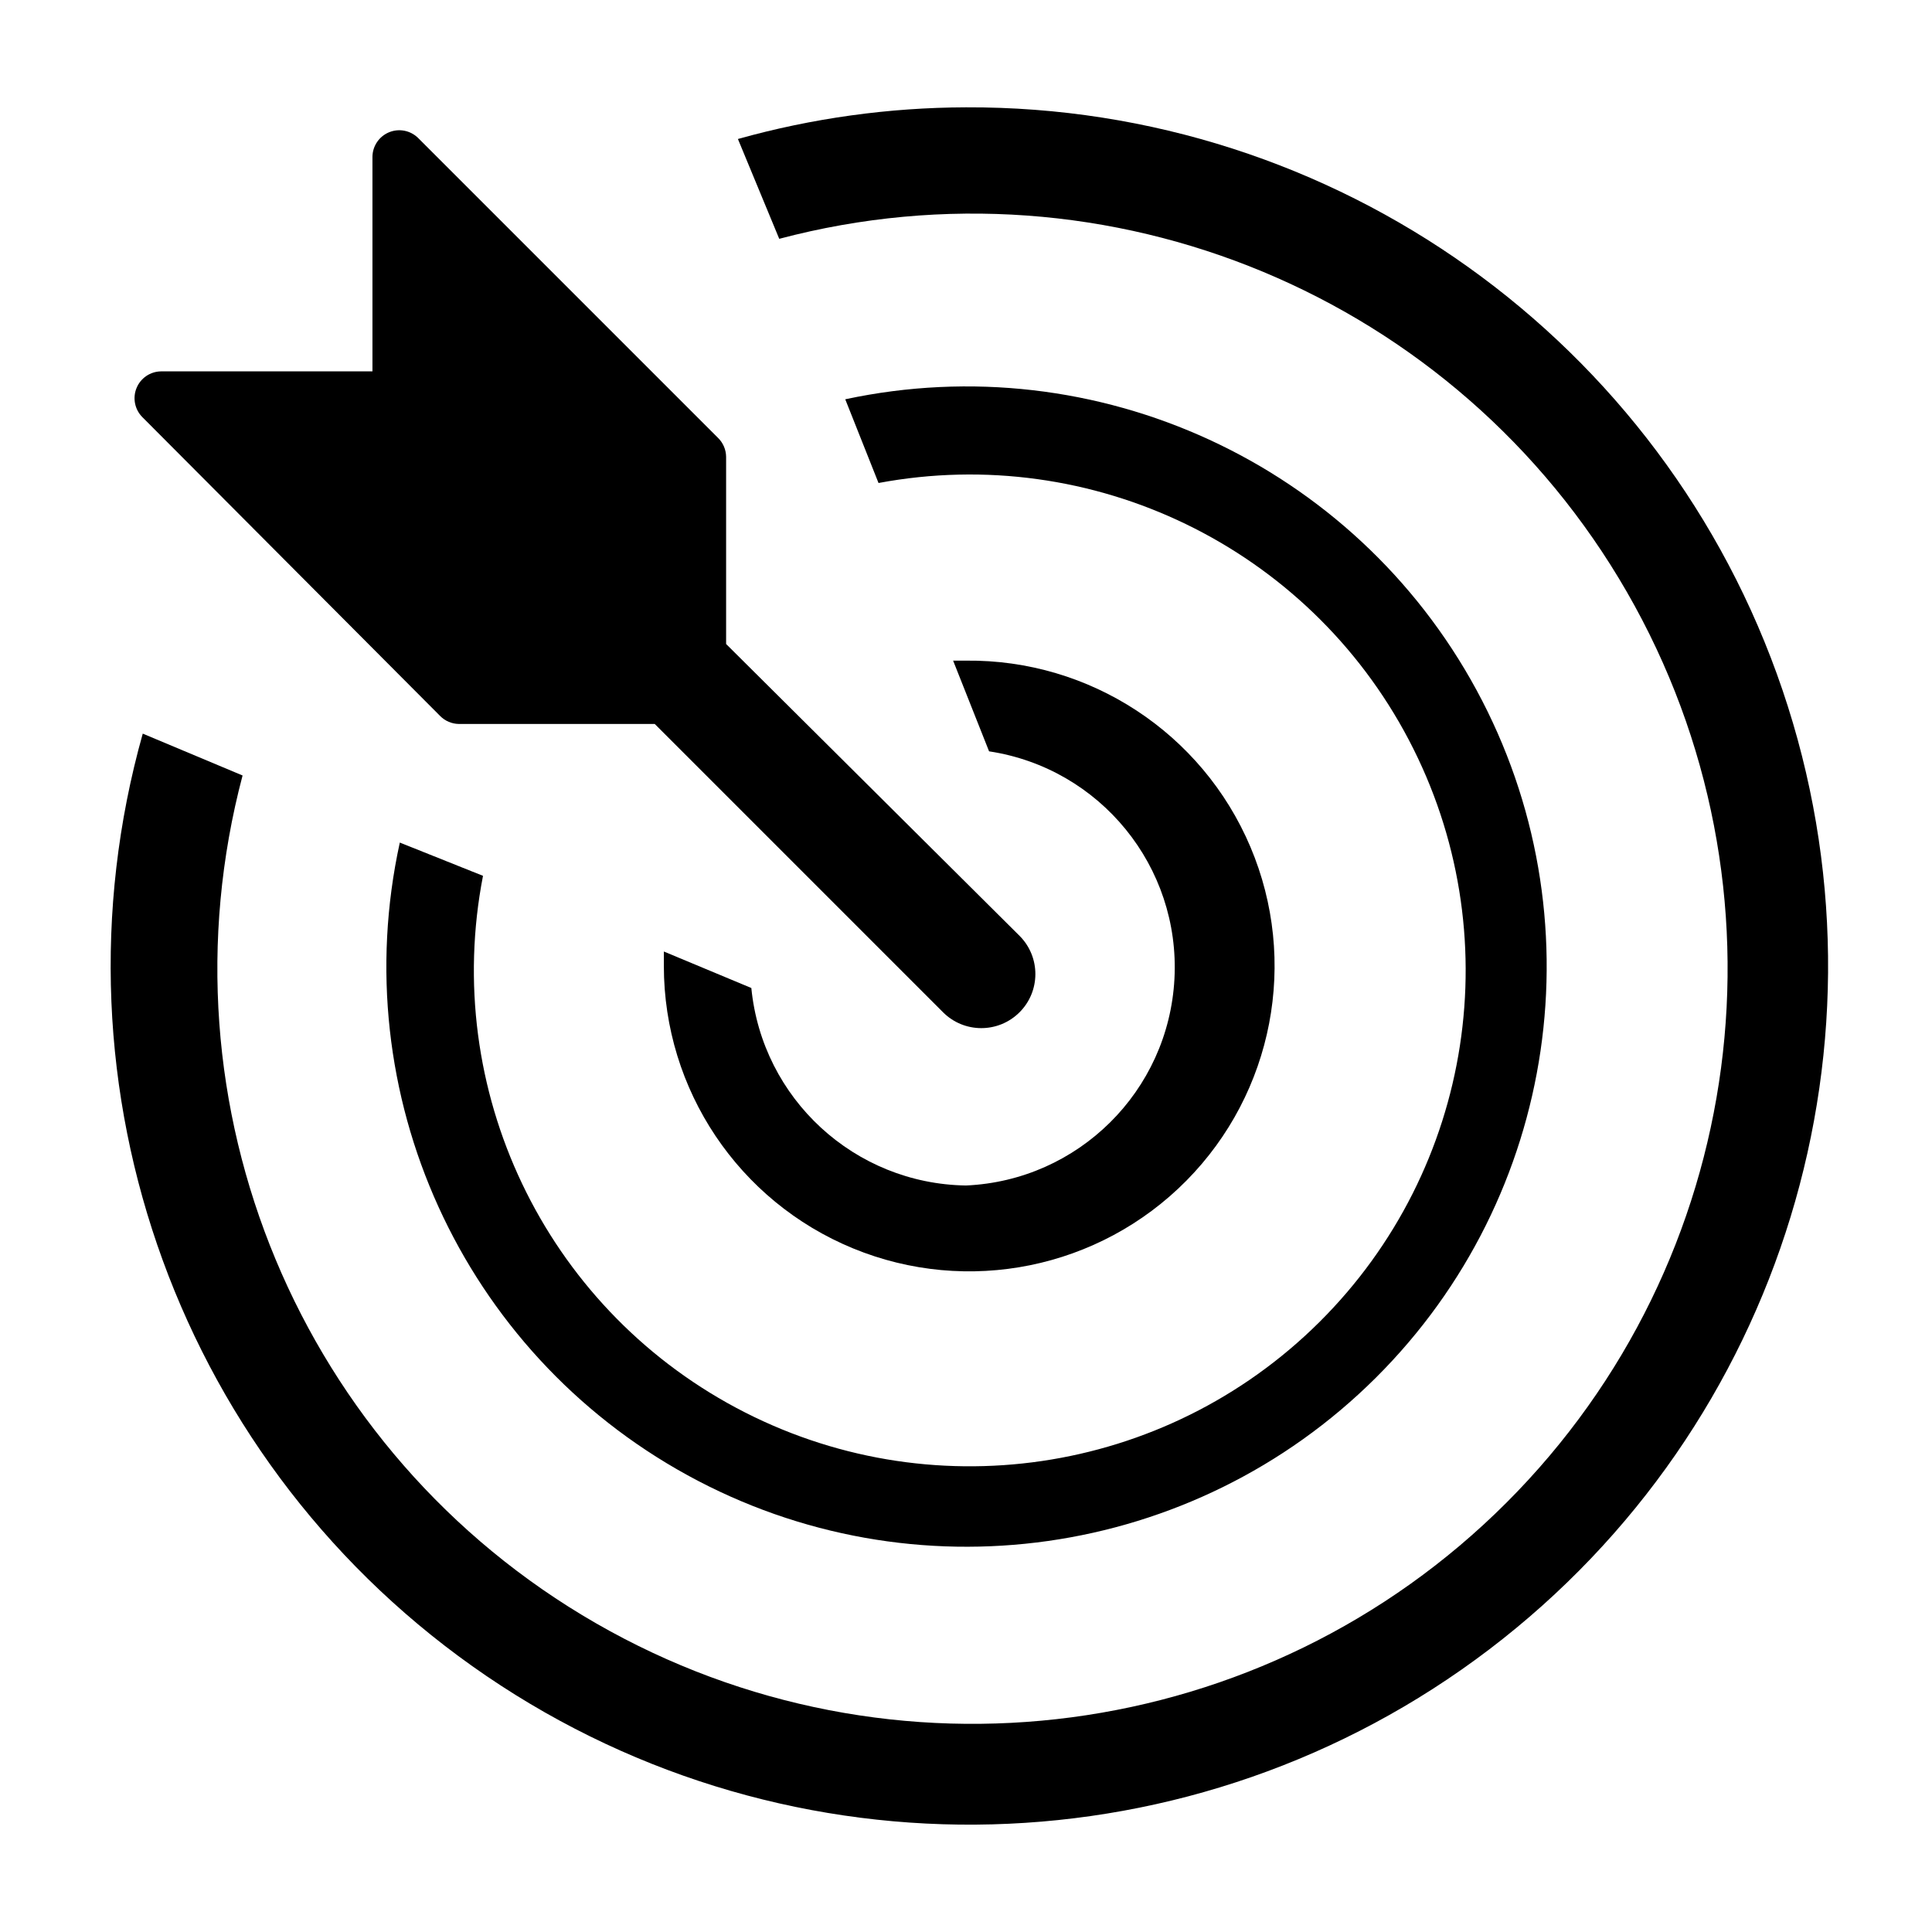
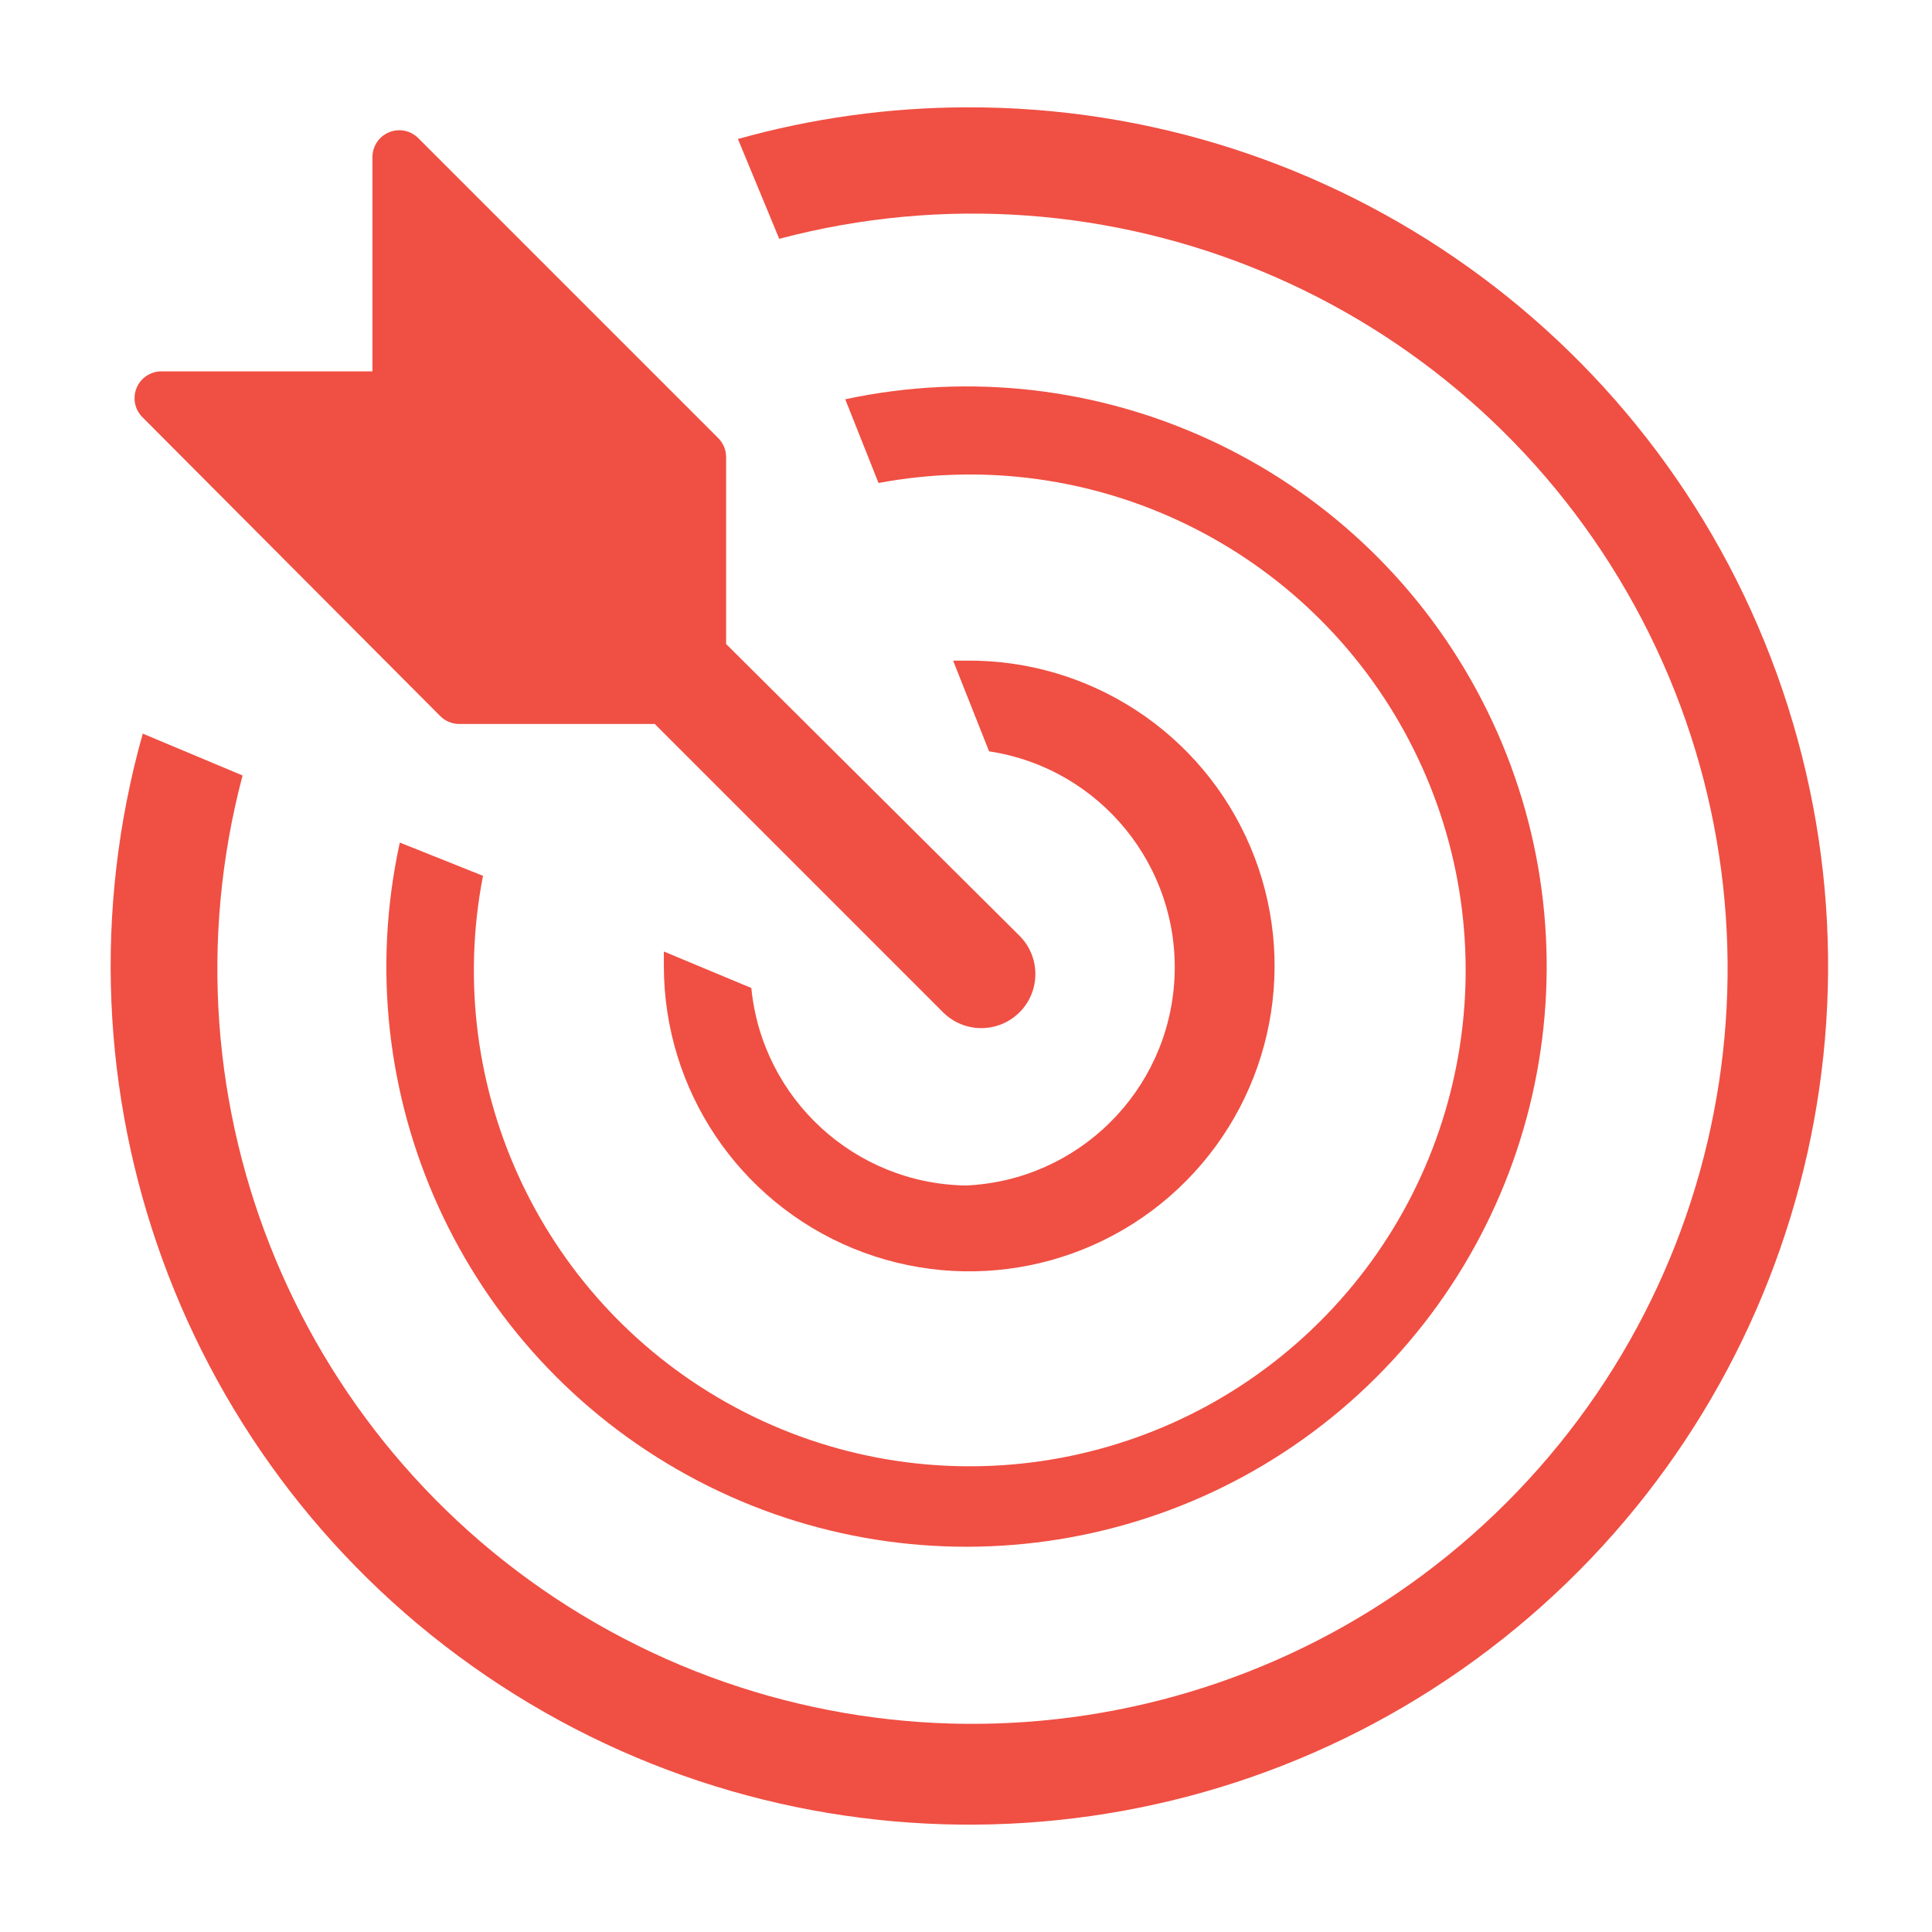
<svg xmlns="http://www.w3.org/2000/svg" width="36px" height="36px" viewBox="0 0 36 36" version="1.1" preserveAspectRatio="xMidYMid meet">
-   <path d="M18,2a15.92,15.92,0,0,0-4.25.59l.77,1.86a14.07,14.07,0,1,1-10,10l-1.86-.78A16,16,0,1,0,18,2Z" class="clr-i-outline clr-i-outline-path-1" />
-   <path d="M7.45,15.7a10.81,10.81,0,1,0,8.3-8.26L16.37,9A9.24,9.24,0,1,1,9,16.32Z" class="clr-i-outline clr-i-outline-path-2" />
-   <path d="M18,22.09a4.08,4.08,0,0,1-4-3.68l-1.63-.68c0,.09,0,.18,0,.27A5.69,5.69,0,1,0,18,12.31h-.24L18.43,14A4.07,4.07,0,0,1,18,22.09Z" class="clr-i-outline clr-i-outline-path-3" />
-   <path d="M8.2,13.34a.5.5,0,0,0,.35.15H12.2l5.37,5.37A1,1,0,0,0,19,17.44L13.53,12V8.51a.5.5,0,0,0-.15-.35L7.79,2.57a.5.5,0,0,0-.85.35v4H3a.5.5,0,0,0-.35.85Z" class="clr-i-outline clr-i-outline-path-4" />
-   <rect x="0" y="0" width="36" height="36" fill-opacity="0" />
+   <path d="M18,2a15.92,15.92,0,0,0-4.25.59l.77,1.86a14.07,14.07,0,1,1-10,10l-1.86-.78A16,16,0,1,0,18,2Z" class="clr-i-outline clr-i-outline-path-1" fill="#f04f43" />
+   <path d="M7.45,15.7a10.81,10.81,0,1,0,8.3-8.26L16.37,9A9.24,9.24,0,1,1,9,16.32Z" class="clr-i-outline clr-i-outline-path-2" fill="#f04f43" />
+   <path d="M18,22.09a4.08,4.08,0,0,1-4-3.68l-1.63-.68c0,.09,0,.18,0,.27A5.69,5.69,0,1,0,18,12.31h-.24L18.43,14A4.07,4.07,0,0,1,18,22.09Z" class="clr-i-outline clr-i-outline-path-3" fill="#f04f43" />
+   <path d="M8.2,13.34a.5.5,0,0,0,.35.15H12.2l5.37,5.37A1,1,0,0,0,19,17.44L13.53,12V8.51a.5.5,0,0,0-.15-.35L7.79,2.57a.5.5,0,0,0-.85.35v4H3a.5.5,0,0,0-.35.85Z" class="clr-i-outline clr-i-outline-path-4" fill="#f04f43" />
+   <rect x="0" y="0" width="36" height="36" fill-opacity="0" fill="#f04f43" />
</svg>
